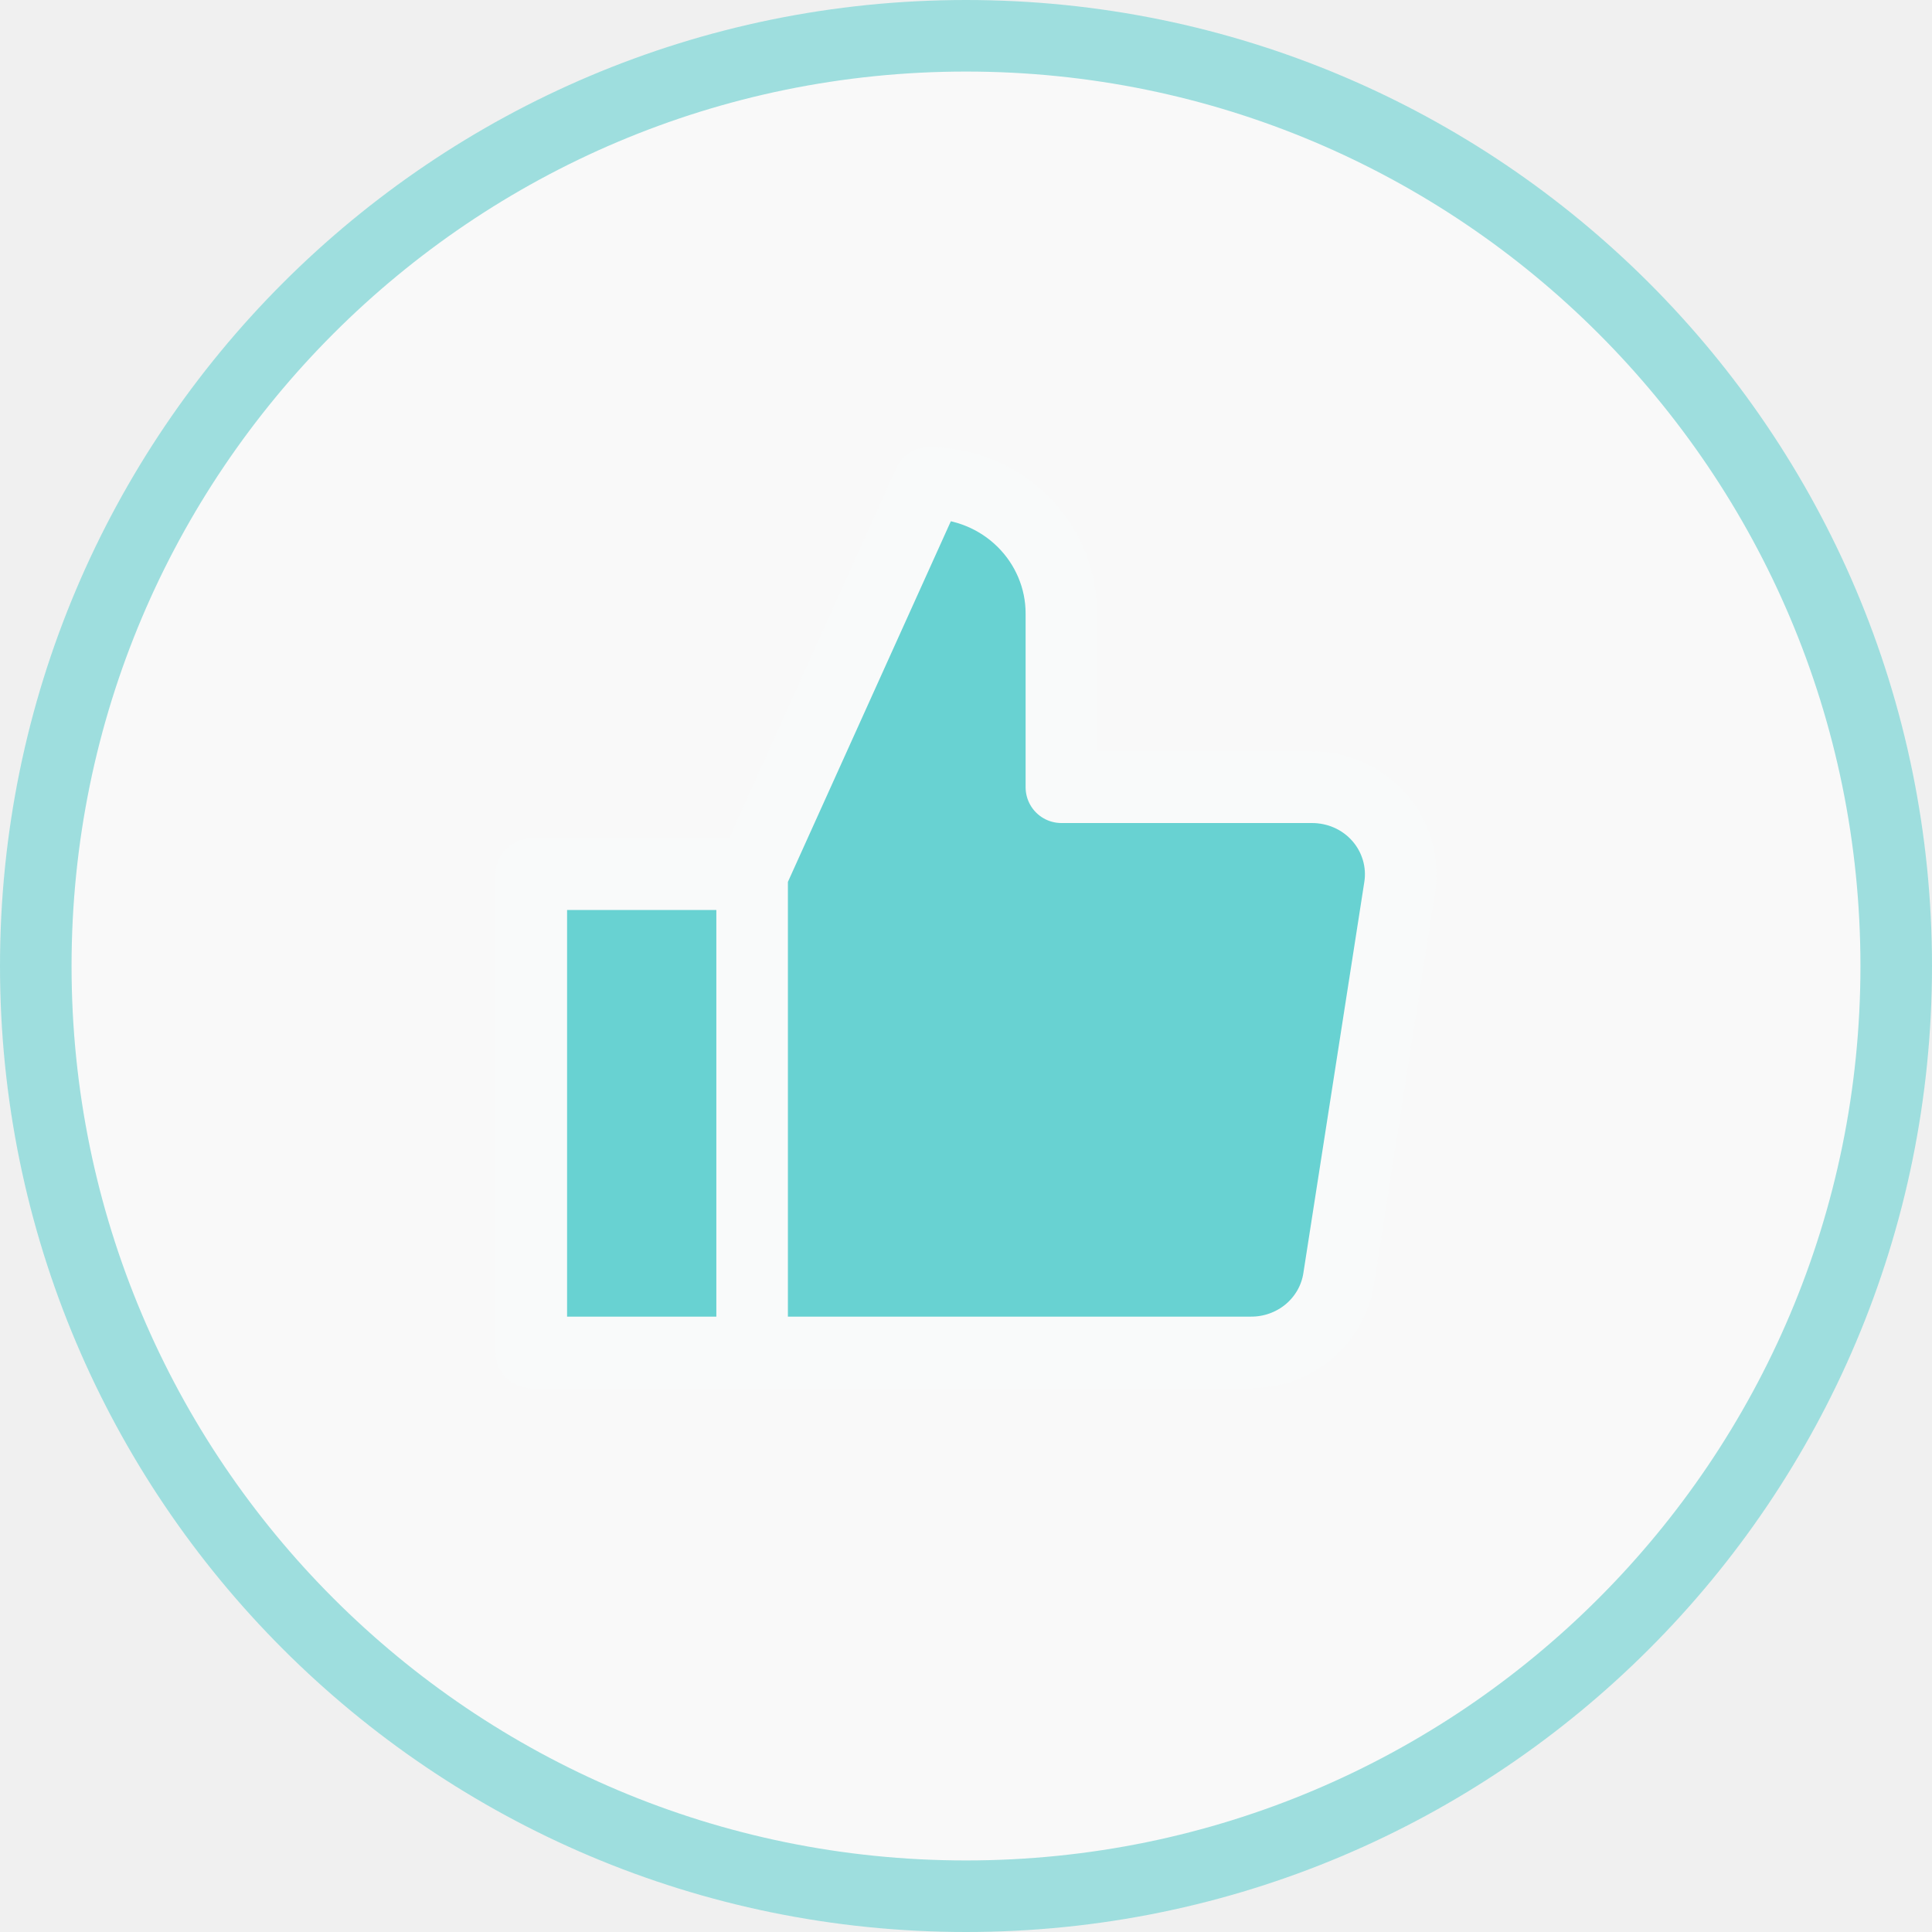
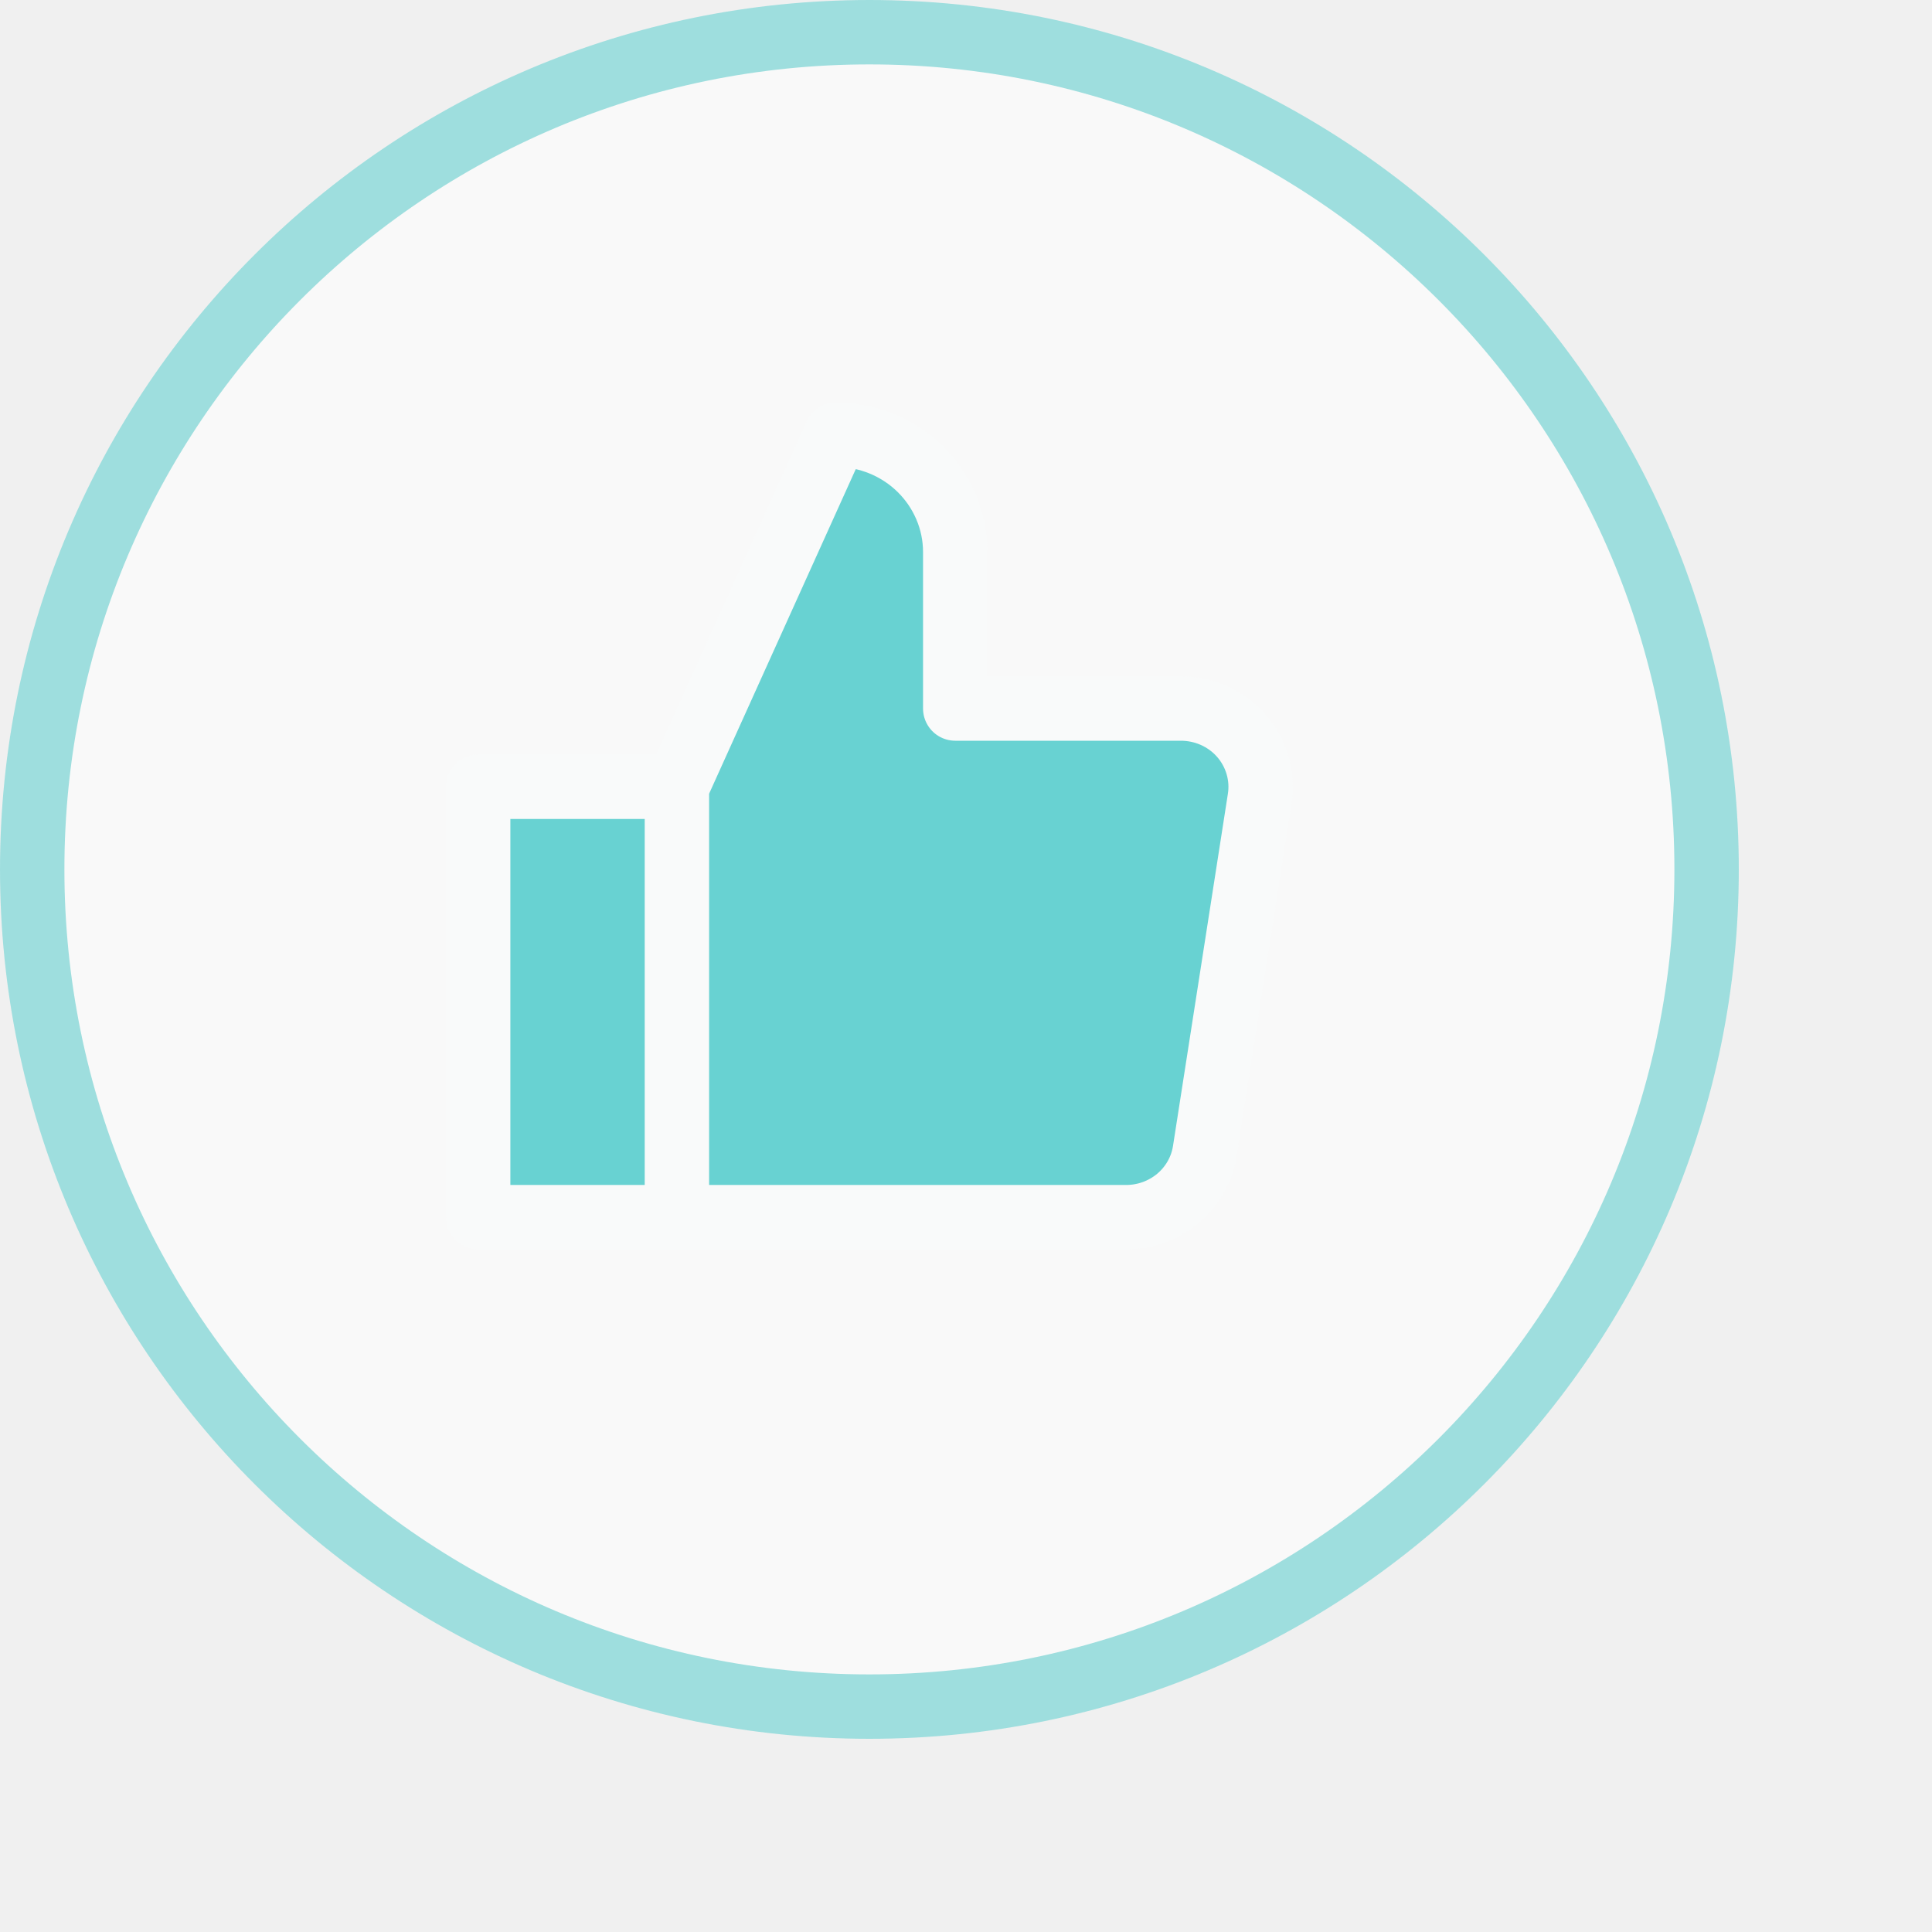
- <svg xmlns="http://www.w3.org/2000/svg" width="27" height="27" viewBox="0 0 27 27" fill="none">
+ <svg viewBox="0 0 30 30" fill="none">
  <rect opacity="0.6" x="26.5" y="26.5" width="26" height="26" rx="13" transform="rotate(-180 26.5 26.5)" fill="white" stroke="#68D2D2" />
  <path d="M14.833 11.002L14.833 8.572C14.833 8.089 14.637 7.626 14.29 7.284C13.943 6.942 13.472 6.75 12.981 6.75L10.511 12.217L10.511 18.9L17.475 18.9C17.772 18.903 18.061 18.8 18.288 18.611C18.515 18.421 18.665 18.157 18.709 17.867L19.561 12.4C19.588 12.226 19.576 12.048 19.526 11.879C19.476 11.71 19.39 11.553 19.272 11.42C19.155 11.287 19.009 11.181 18.846 11.109C18.683 11.037 18.505 11.001 18.326 11.002L14.833 11.002ZM10.511 18.9L8.66 18.9C8.332 18.9 7.734 18.9 7.425 18.9C7.425 18.596 7.425 18.007 7.425 17.685L7.425 13.432C7.425 13.11 7.425 12.825 7.425 12.217C8.042 12.217 8.332 12.217 8.66 12.217L10.511 12.217" fill="#68D2D2" />
  <path d="M10.511 12.217L12.981 6.75C13.472 6.75 13.943 6.942 14.29 7.284C14.637 7.626 14.833 8.089 14.833 8.572L14.833 11.002L18.326 11.002C18.505 11.001 18.683 11.037 18.846 11.109C19.009 11.181 19.155 11.287 19.272 11.42C19.39 11.553 19.476 11.71 19.526 11.879C19.576 12.048 19.588 12.226 19.561 12.4L18.709 17.867C18.665 18.157 18.515 18.421 18.288 18.611C18.061 18.8 17.772 18.903 17.475 18.9L10.511 18.9M10.511 12.217L10.511 18.9M10.511 12.217L8.66 12.217C8.332 12.217 8.042 12.217 7.425 12.217C7.425 12.825 7.425 13.11 7.425 13.432L7.425 17.685C7.425 18.007 7.425 18.596 7.425 18.9C7.734 18.9 8.332 18.9 8.66 18.9L10.511 18.9" stroke="#F9FAFA" stroke-linecap="round" stroke-linejoin="round" />
</svg>
